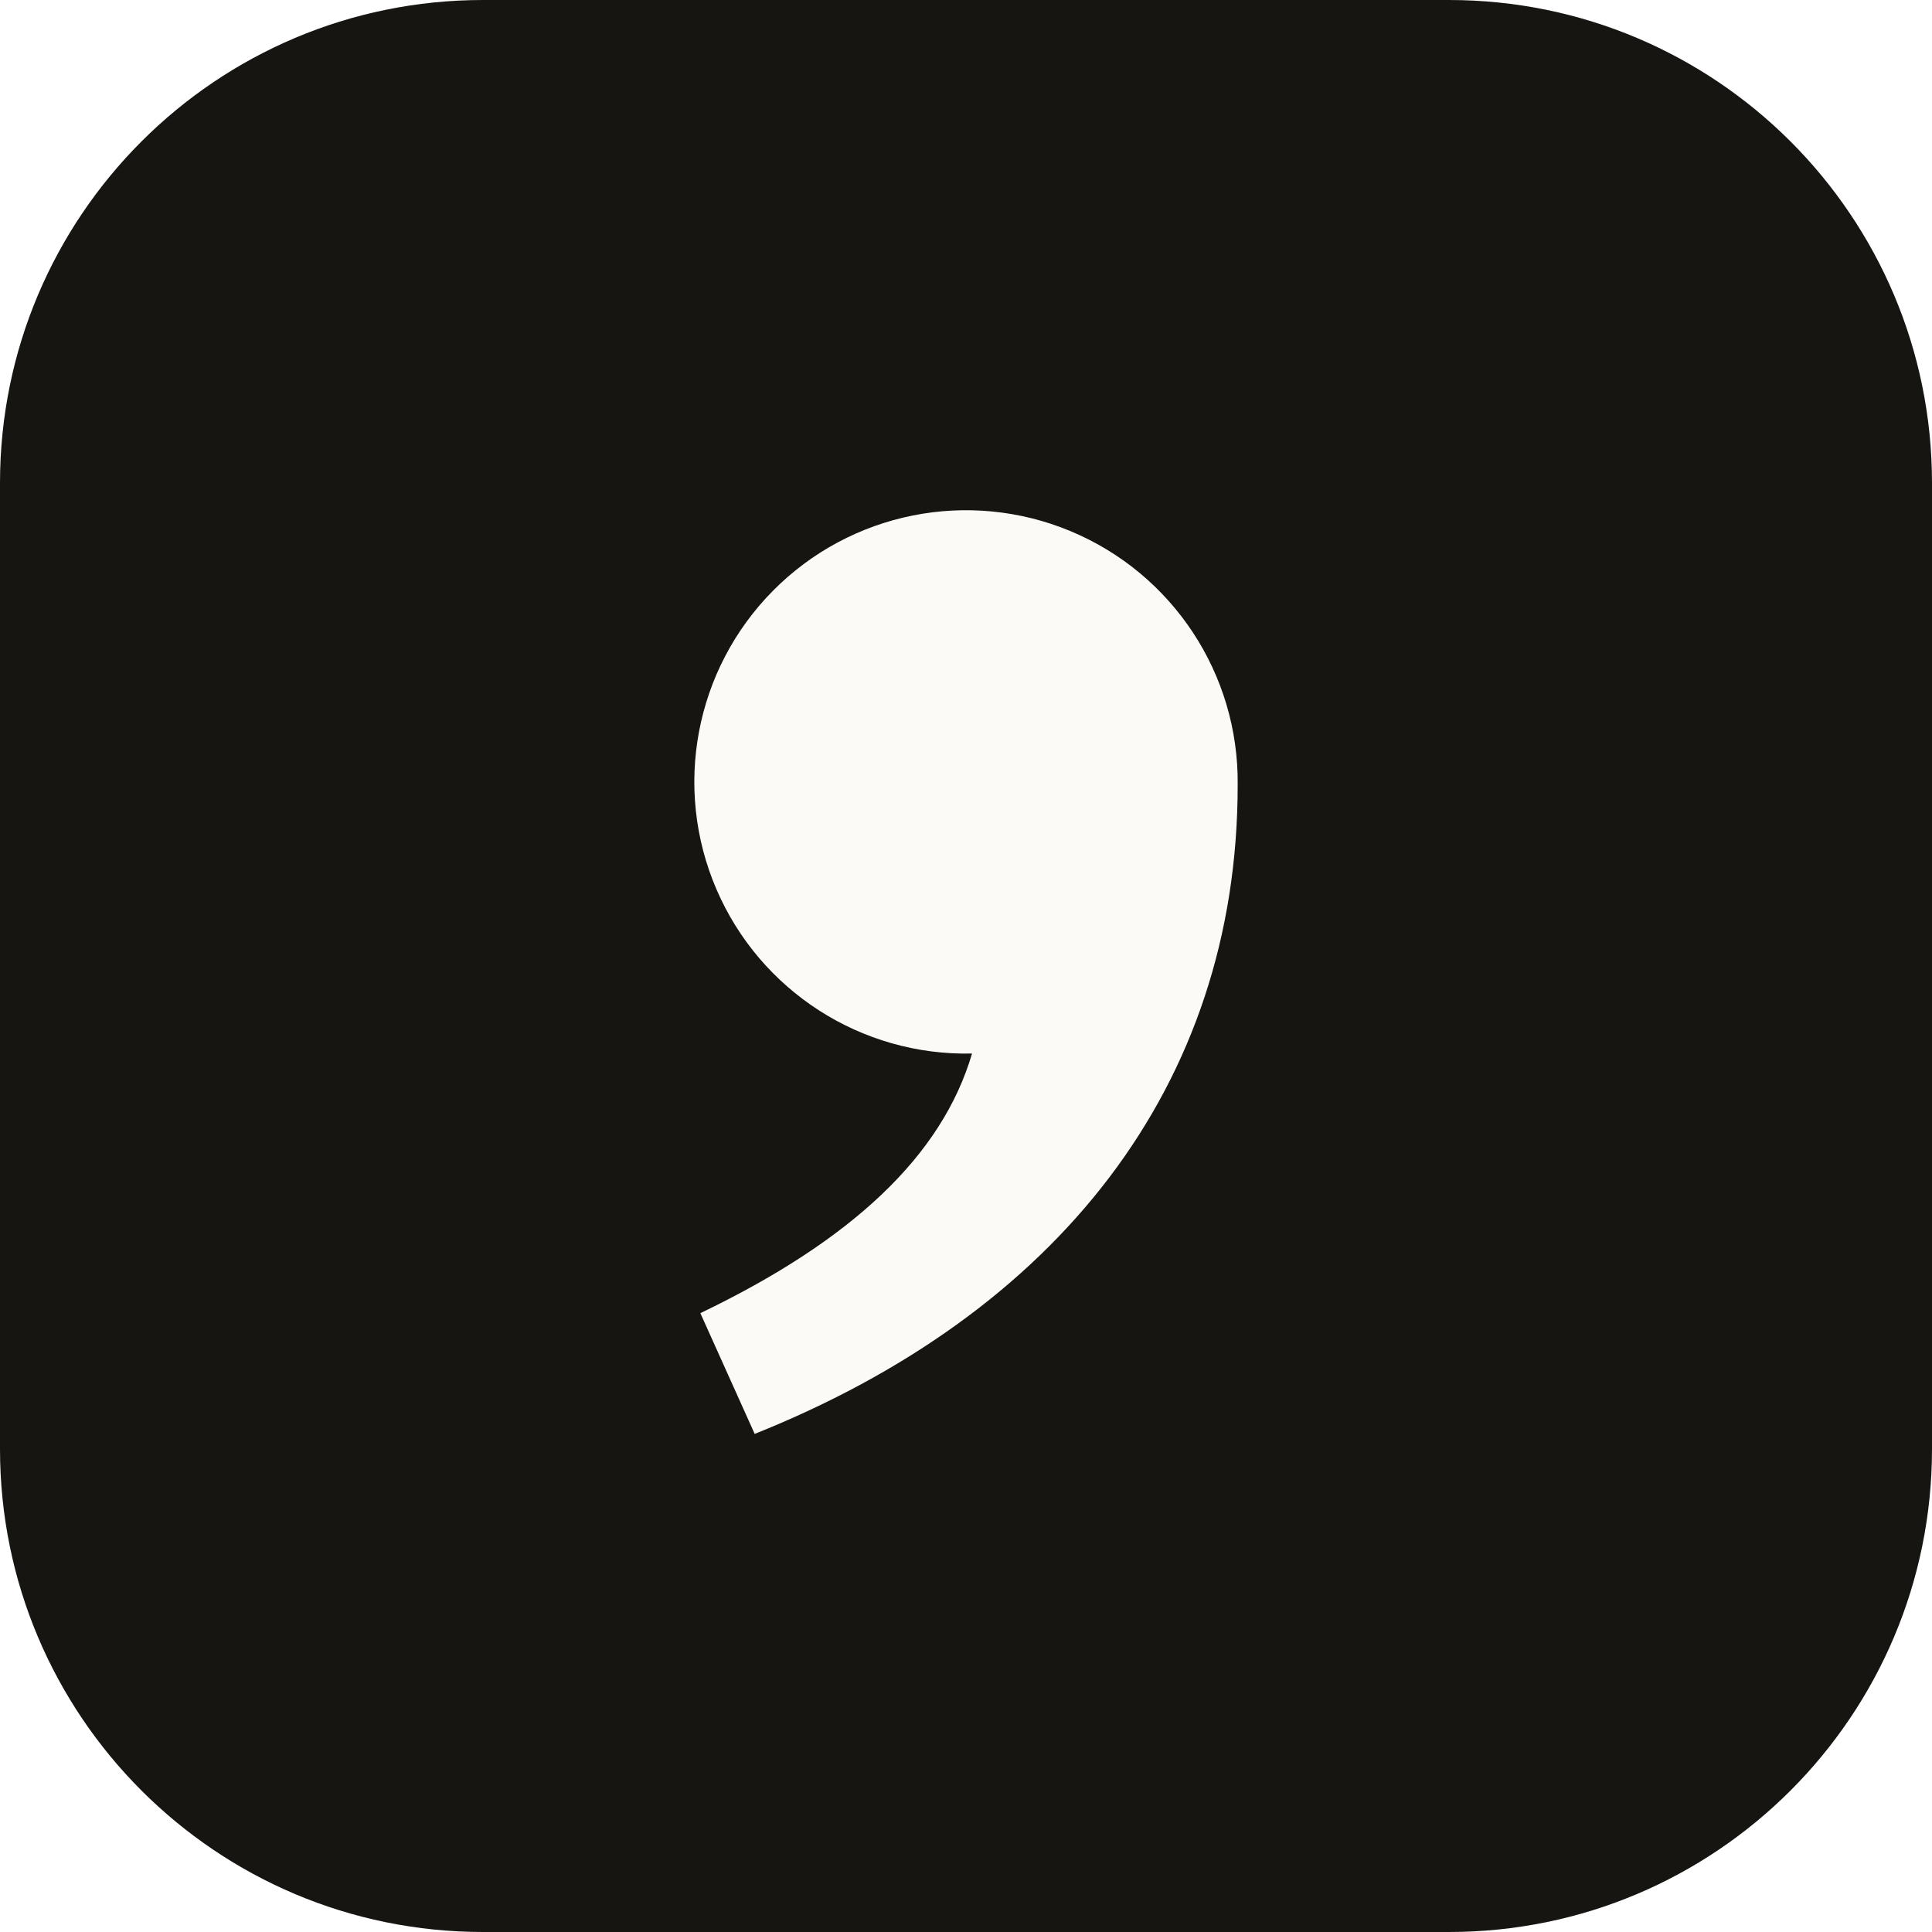
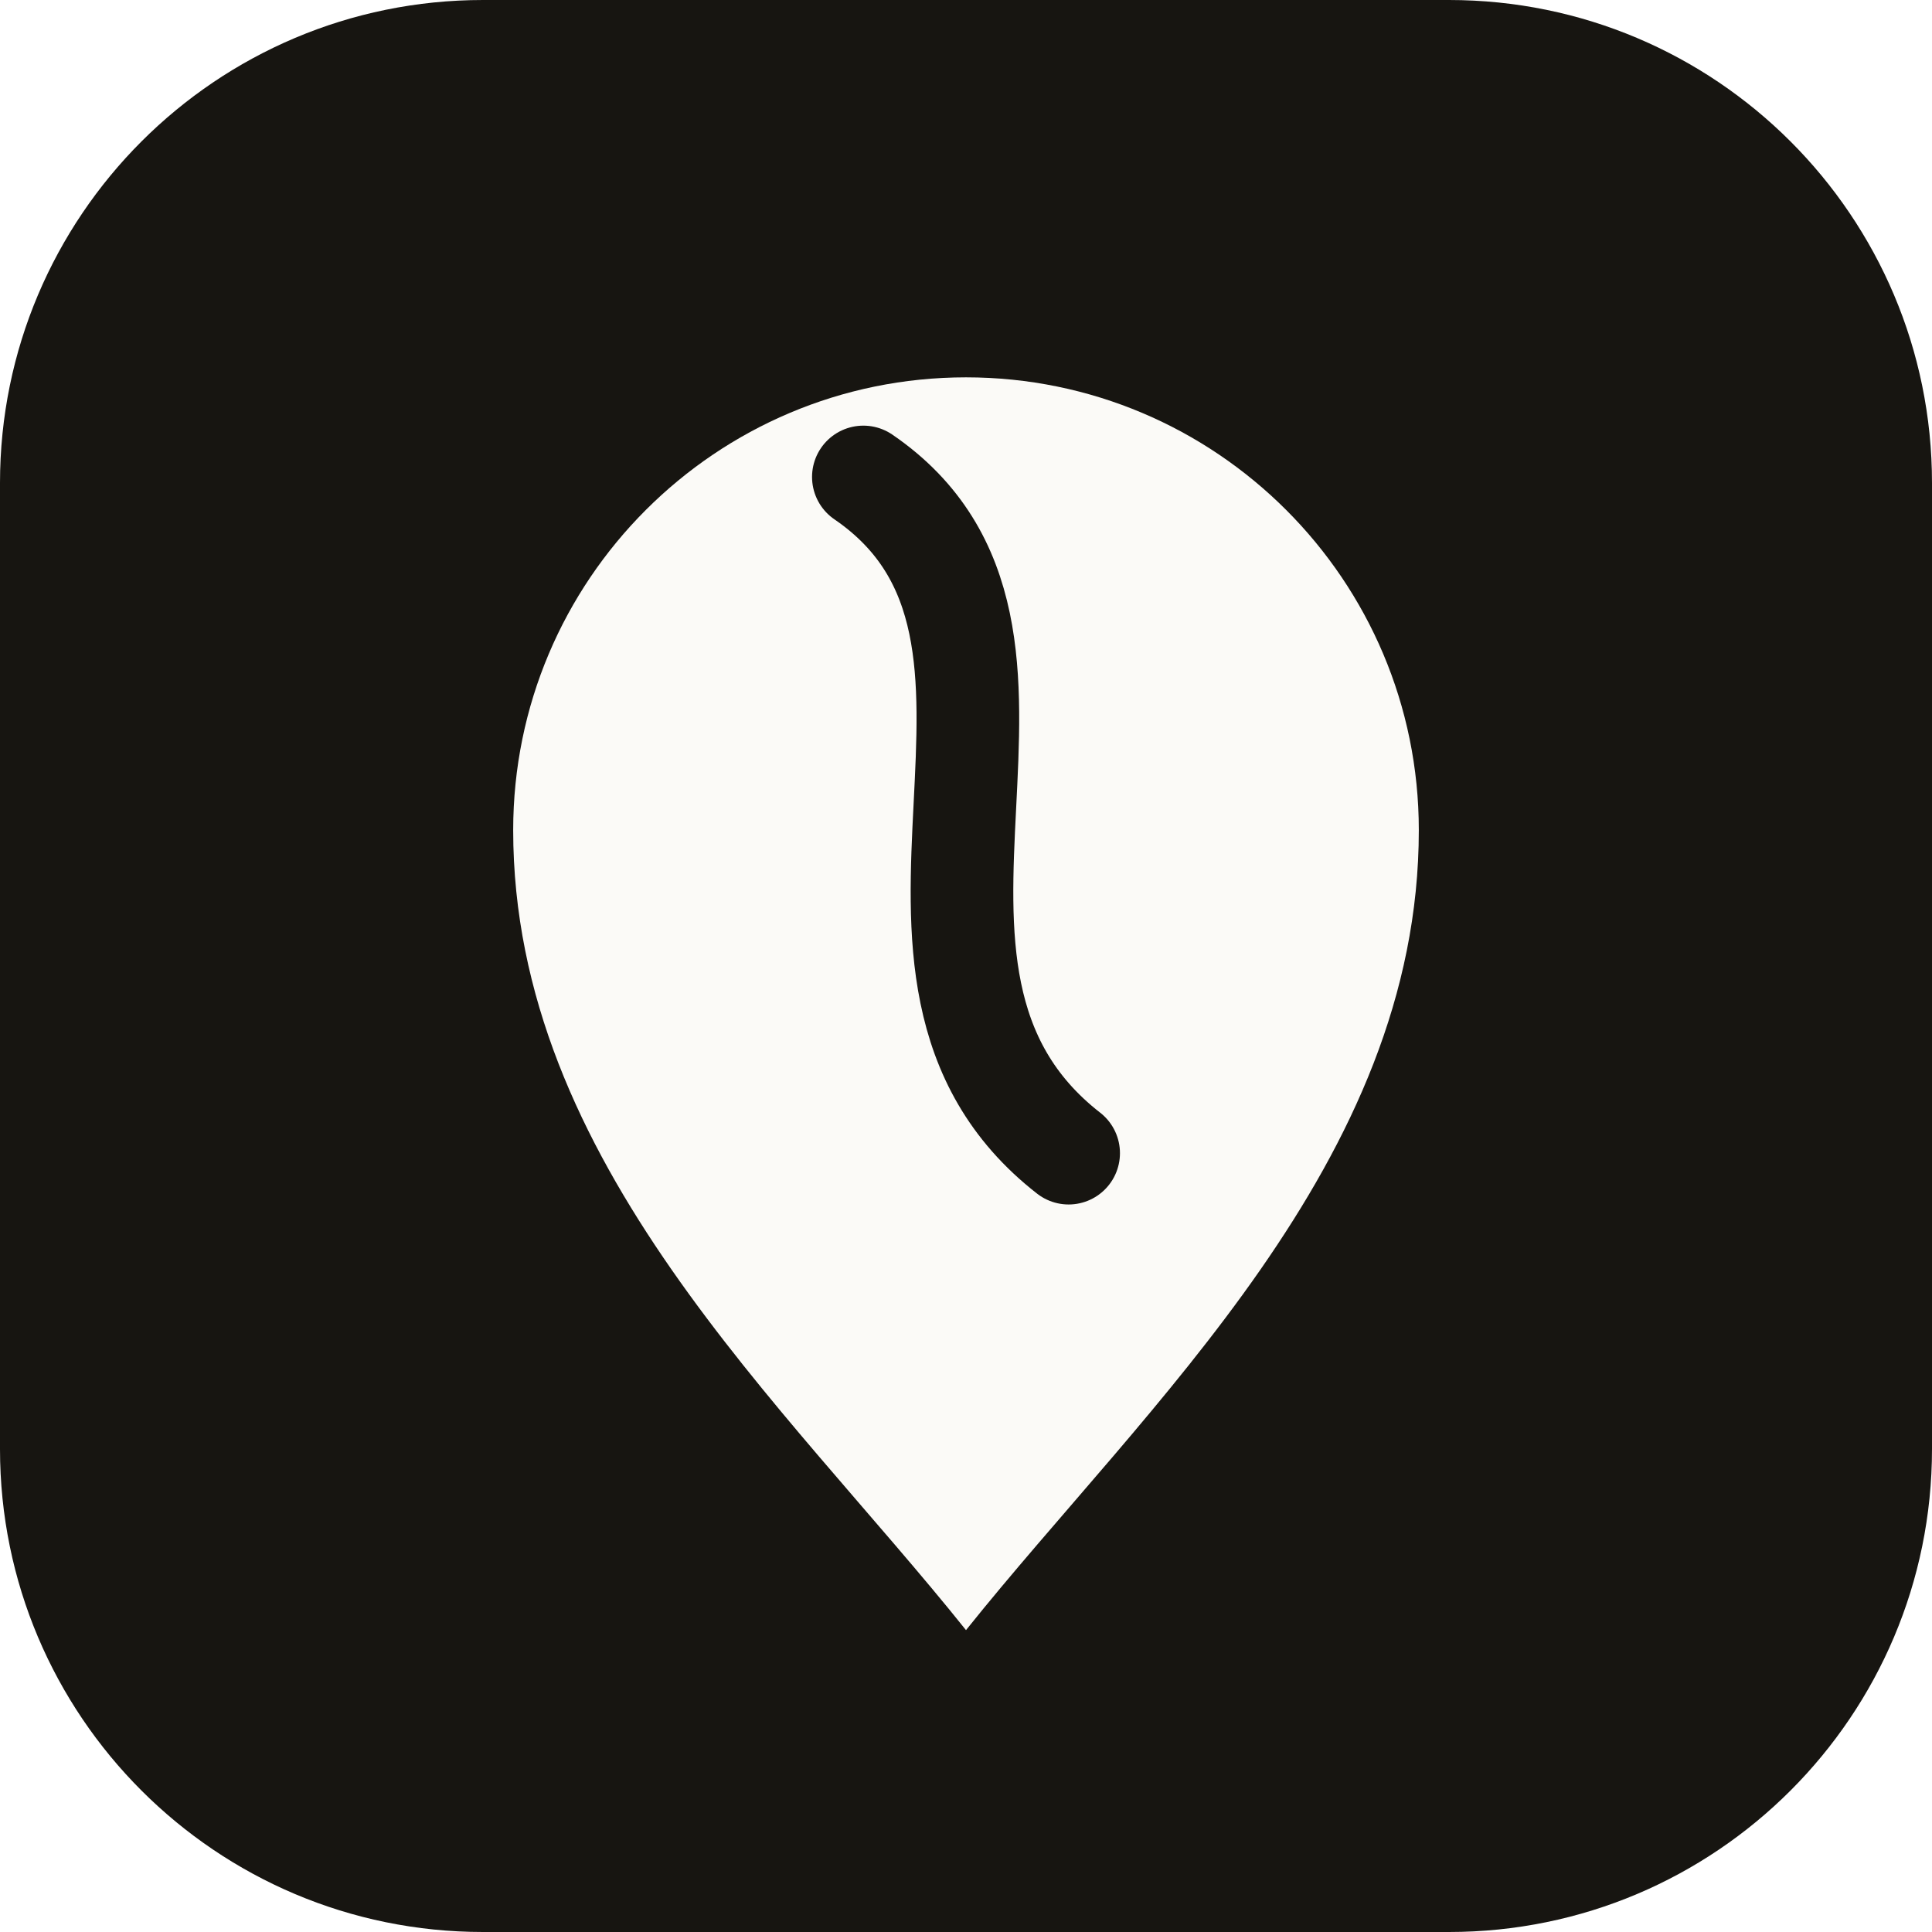
<svg xmlns="http://www.w3.org/2000/svg" viewBox="0 0 64 64">
  <rect width="64" height="64" rx="16" fill="#171511" />
-   <path fill="#fbfaf7" d="M41 26c0 10-6 17.5-16 21.5l-1.8-4c5-2.4 8-5.2 9-8.6A9 9 0 1 1 41 26Z" />
+   <path fill="#fbfaf7" d="M32 54C26 46.5 17 38.5 17 27.5a15 15 0 0 1 30 0C47 38.5 38 46.5 32 54Z" />
+   <path d="M28.6 15.8c7.6 5.2-.9 16.4 6.8 22.4" fill="none" stroke="#171511" stroke-width="3.4" stroke-linecap="round" />
</svg>
